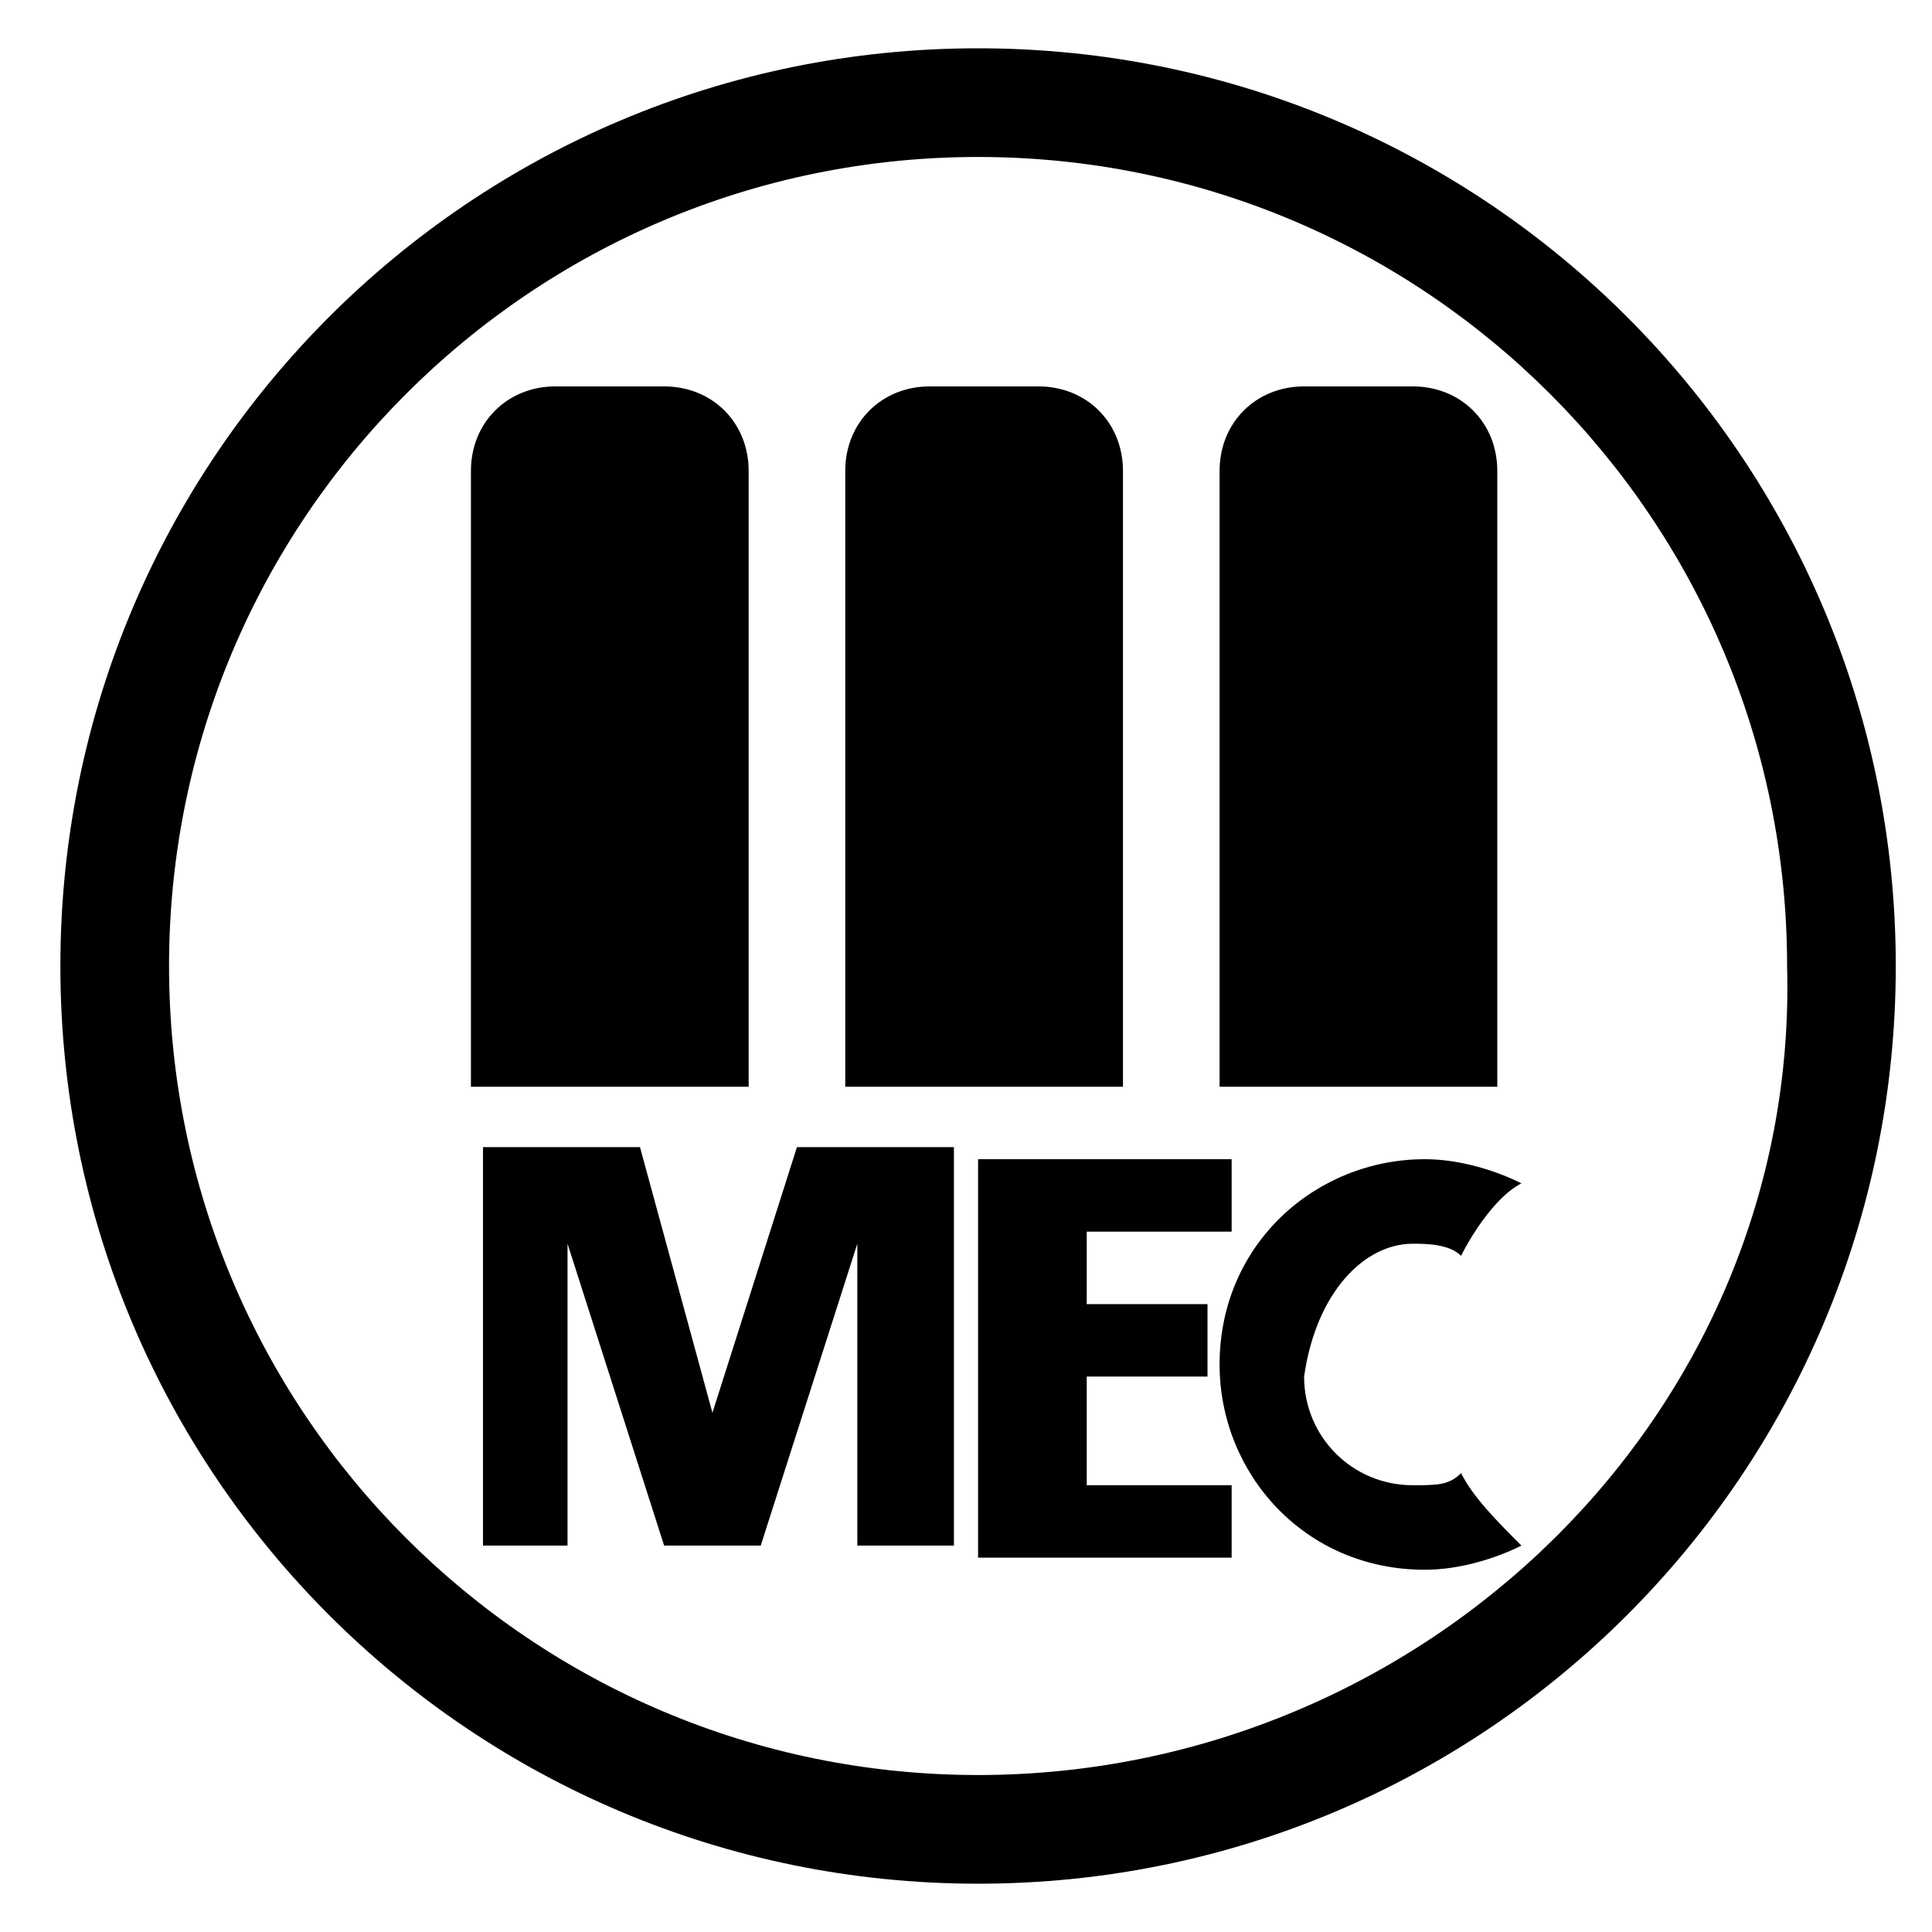
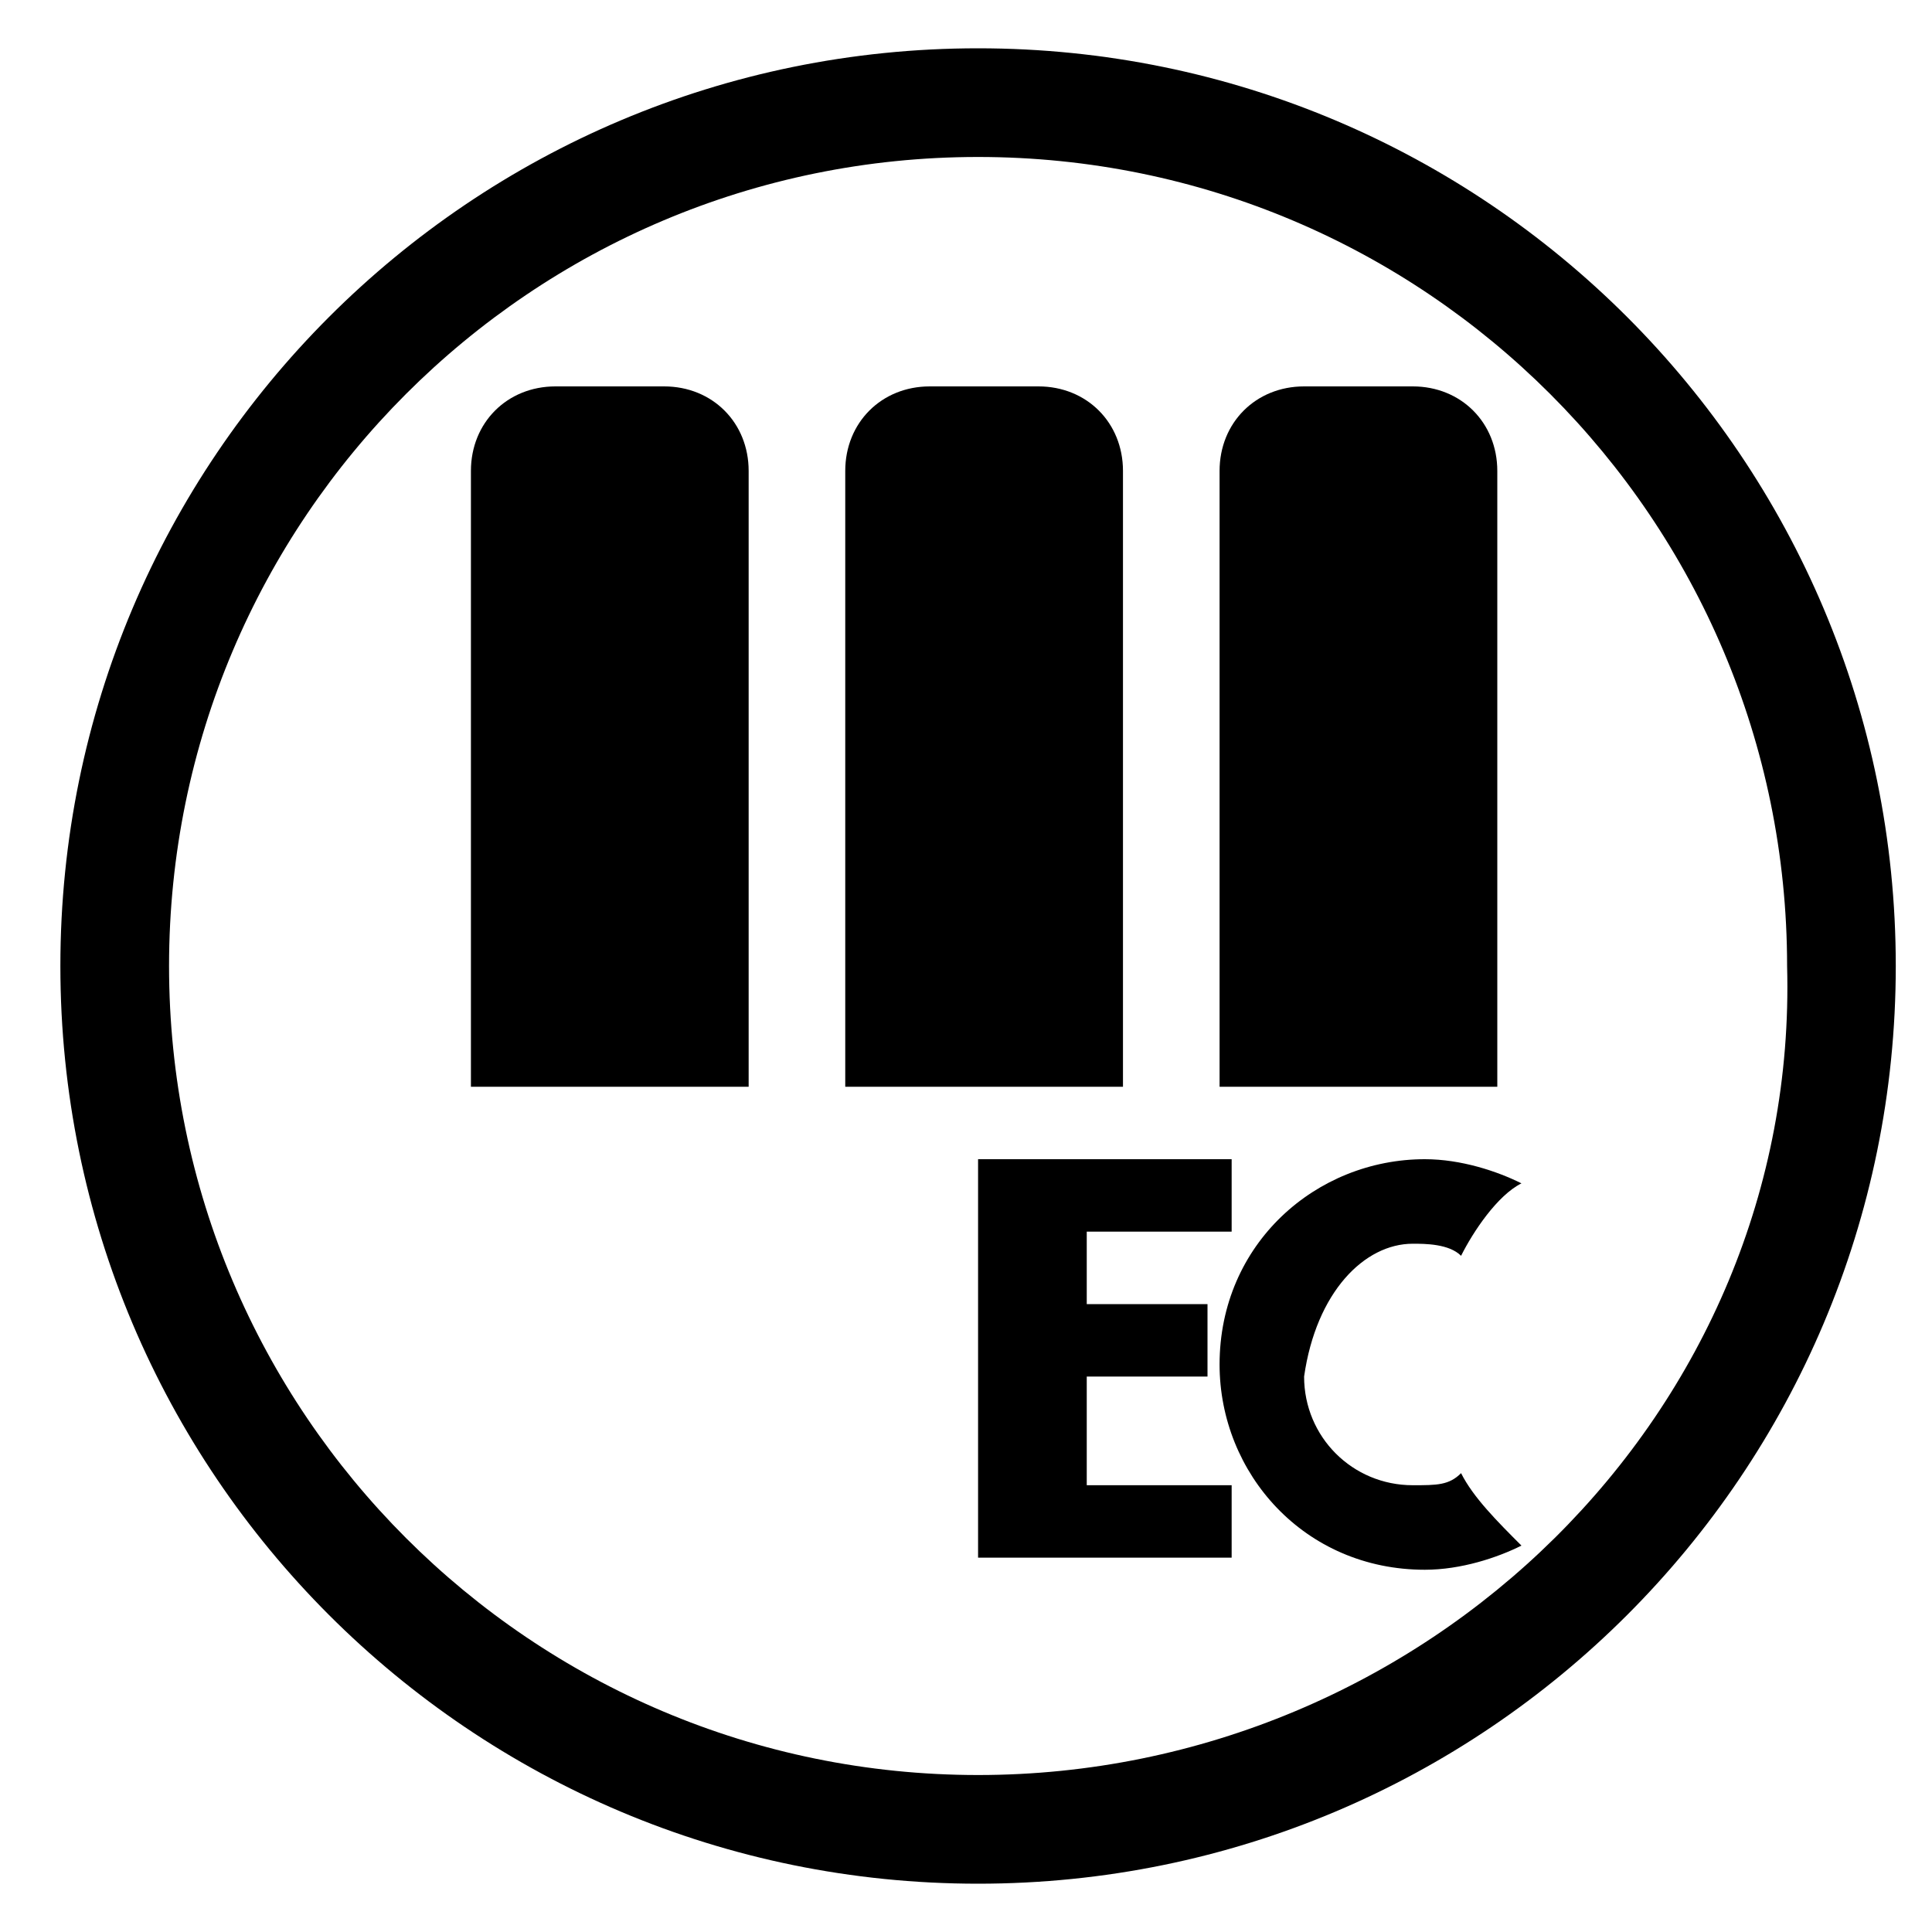
<svg xmlns="http://www.w3.org/2000/svg" version="1.1" viewBox="-503 505 16 16" style="enable-background:new -503 505 16 16;" xml:space="preserve">
  <path d="M-496.8,508.9c0-0.4-0.3-0.7-0.7-0.7h-0.9c-0.4,0-0.7,0.3-0.7,0.7v5.1h2.3V508.9z" />
  <path d="M-494.9,505.4c-4.2,0-7.6,3.4-7.6,7.6c0,4.2,3.4,7.6,7.6,7.6s7.6-3.4,7.6-7.6C-487.3,508.8-490.7,505.4-494.9,505.4z    M-494.9,519.7c-3.7,0-6.7-3-6.7-6.7c0-3.7,3-6.7,6.7-6.7s6.7,3,6.7,6.7C-488.1,516.7-491.2,519.7-494.9,519.7z" />
  <path d="M-493.7,508.9c0-0.4-0.3-0.7-0.7-0.7h-0.9c-0.4,0-0.7,0.3-0.7,0.7v5.1h2.3V508.9z" />
  <path d="M-490.6,508.9c0-0.4-0.3-0.7-0.7-0.7h-0.9c-0.4,0-0.7,0.3-0.7,0.7v5.1h2.3V508.9z" />
-   <polygon points="-497.1,516.7 -497.7,514.5 -499,514.5 -499,517.8 -498.3,517.8 -498.3,515.3 -497.5,517.8 -496.7,517.8    -495.9,515.3 -495.9,517.8 -495.1,517.8 -495.1,514.5 -496.4,514.5  " />
  <path d="M-491.3,515.3c0.1,0,0.3,0,0.4,0.1c0.1-0.2,0.3-0.5,0.5-0.6c-0.2-0.1-0.5-0.2-0.8-0.2c-0.9,0-1.7,0.7-1.7,1.7   c0,0.9,0.7,1.7,1.7,1.7c0.3,0,0.6-0.1,0.8-0.2c-0.2-0.2-0.4-0.4-0.5-0.6c-0.1,0.1-0.2,0.1-0.4,0.1c-0.5,0-0.9-0.4-0.9-0.9   C-492.1,515.7-491.7,515.3-491.3,515.3z" />
  <path d="M-494,516.4h1c0-0.1,0-0.2,0-0.2c0-0.1,0-0.2,0-0.4h-1v-0.6h1.2v-0.6h-2.1v3.3h2.1v-0.6c0,0,0,0,0,0h-1.2V516.4z" />
</svg>
